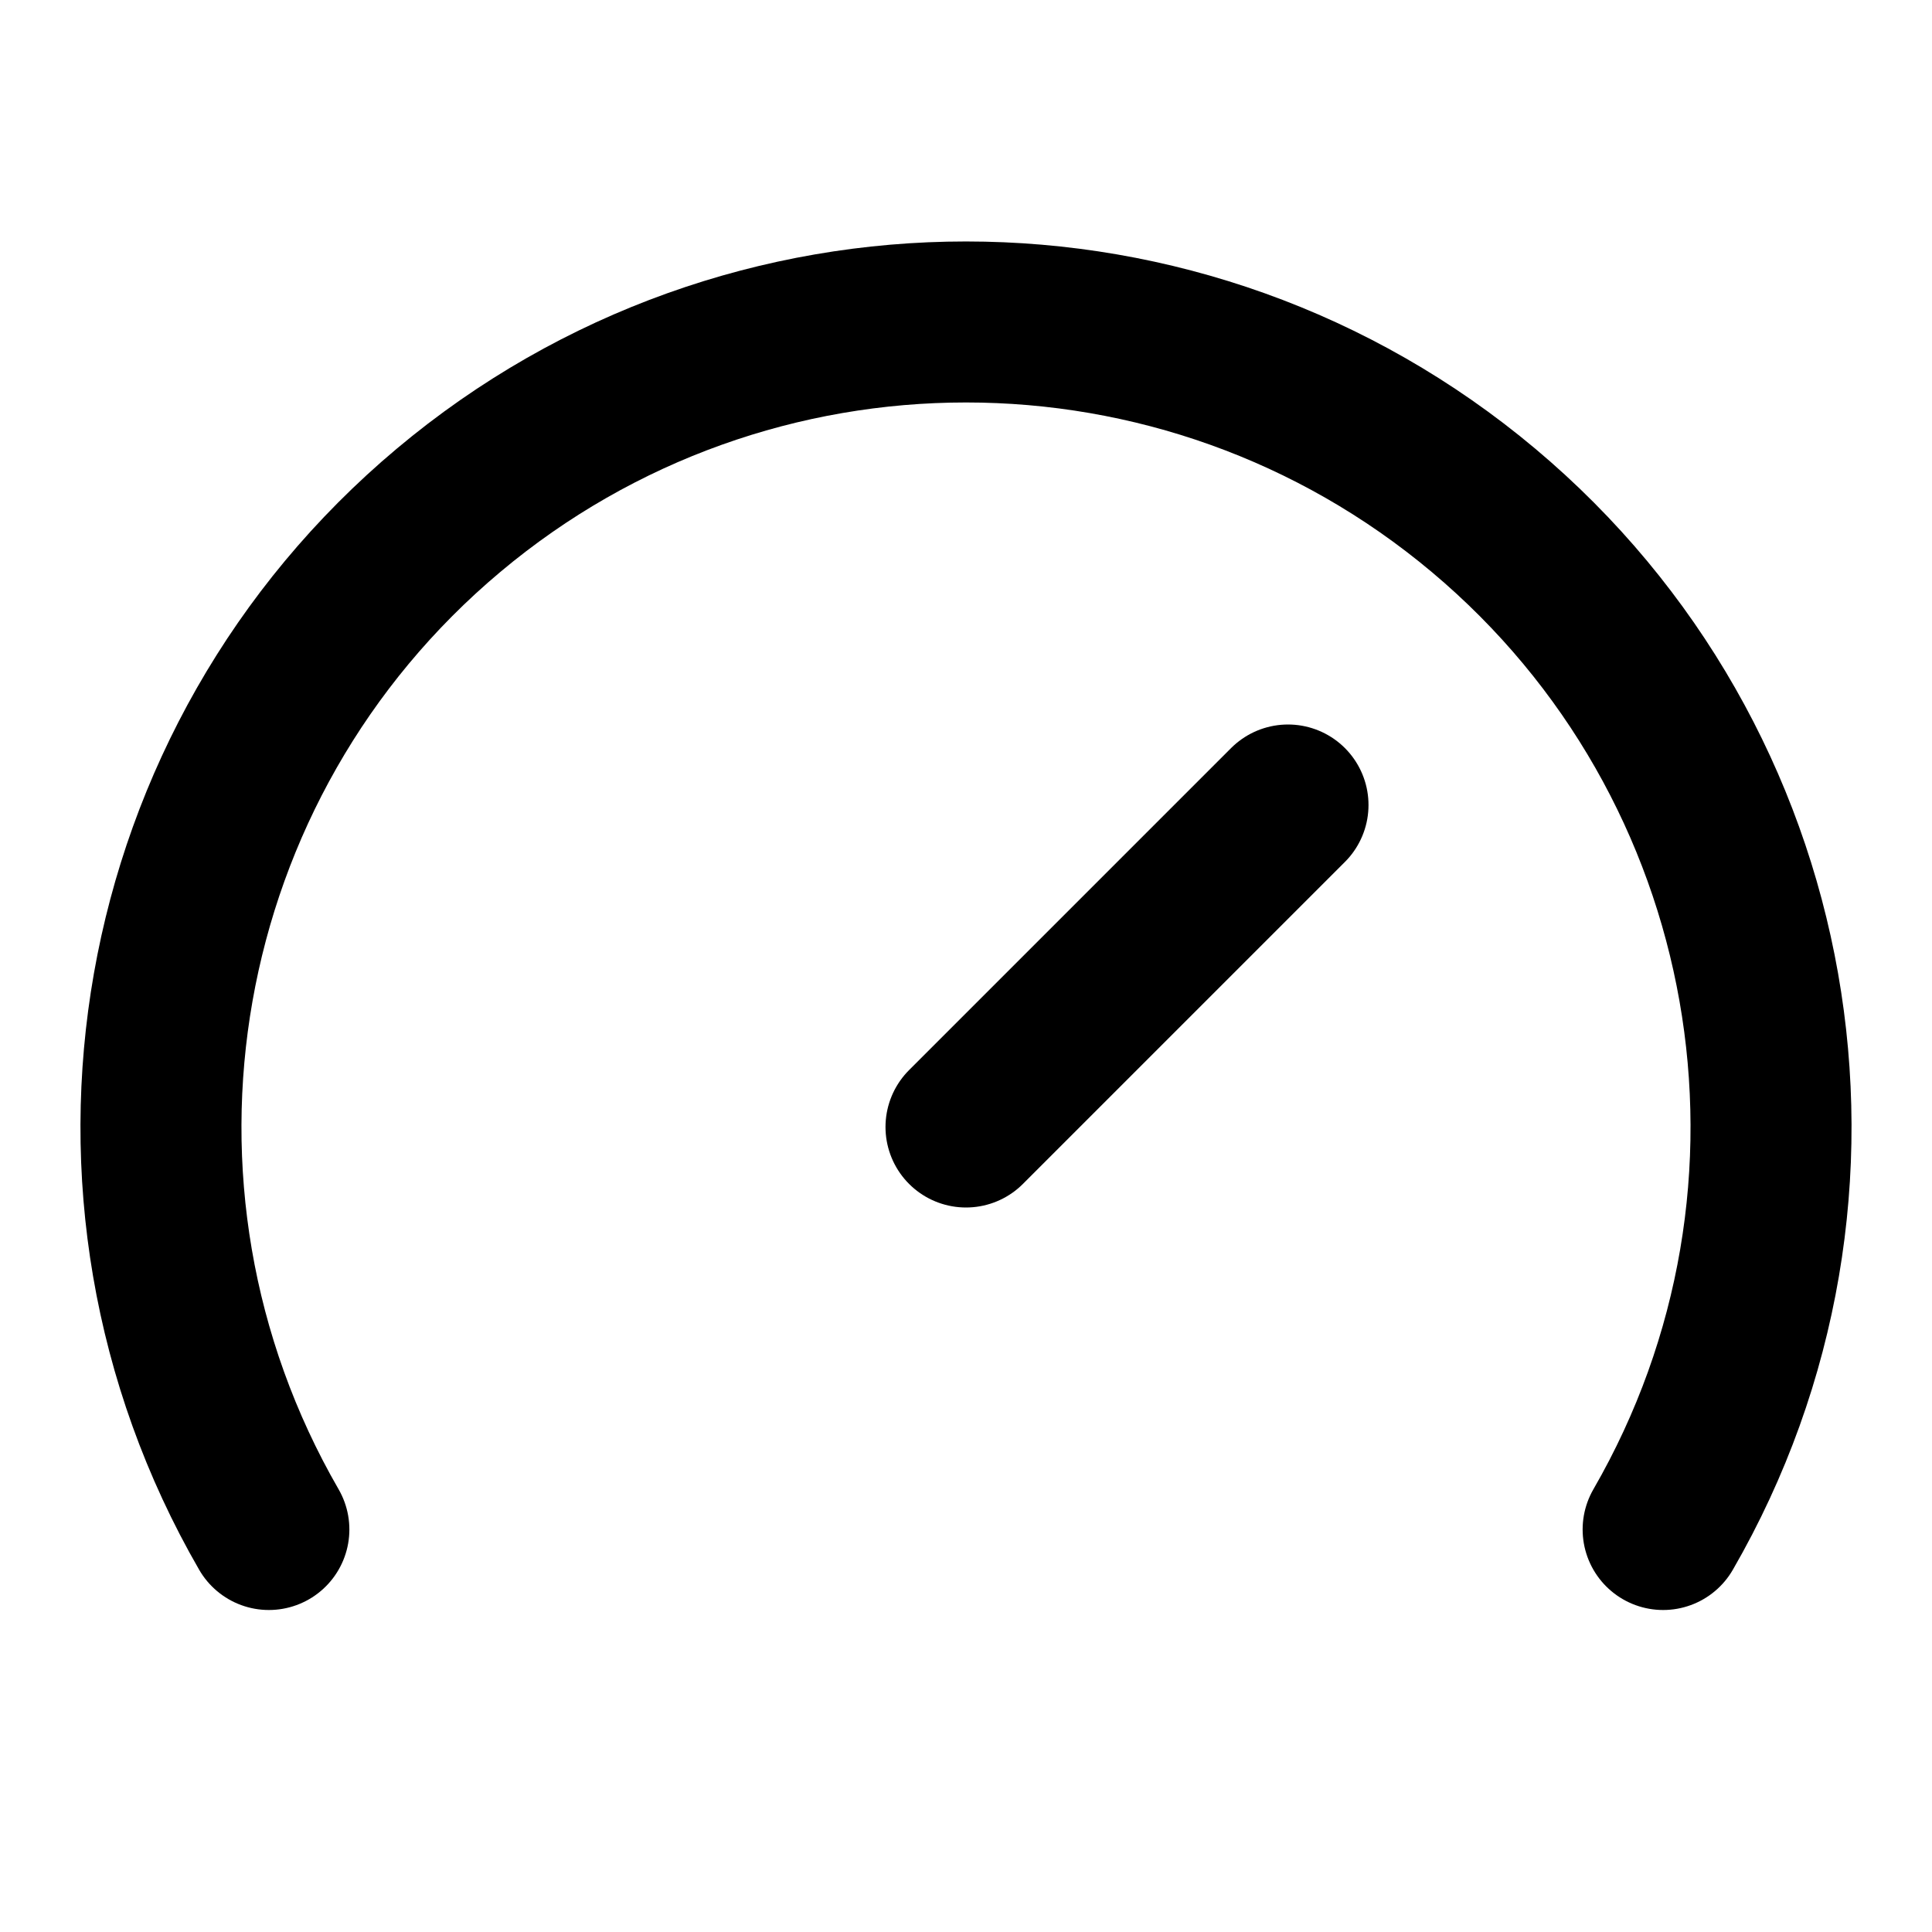
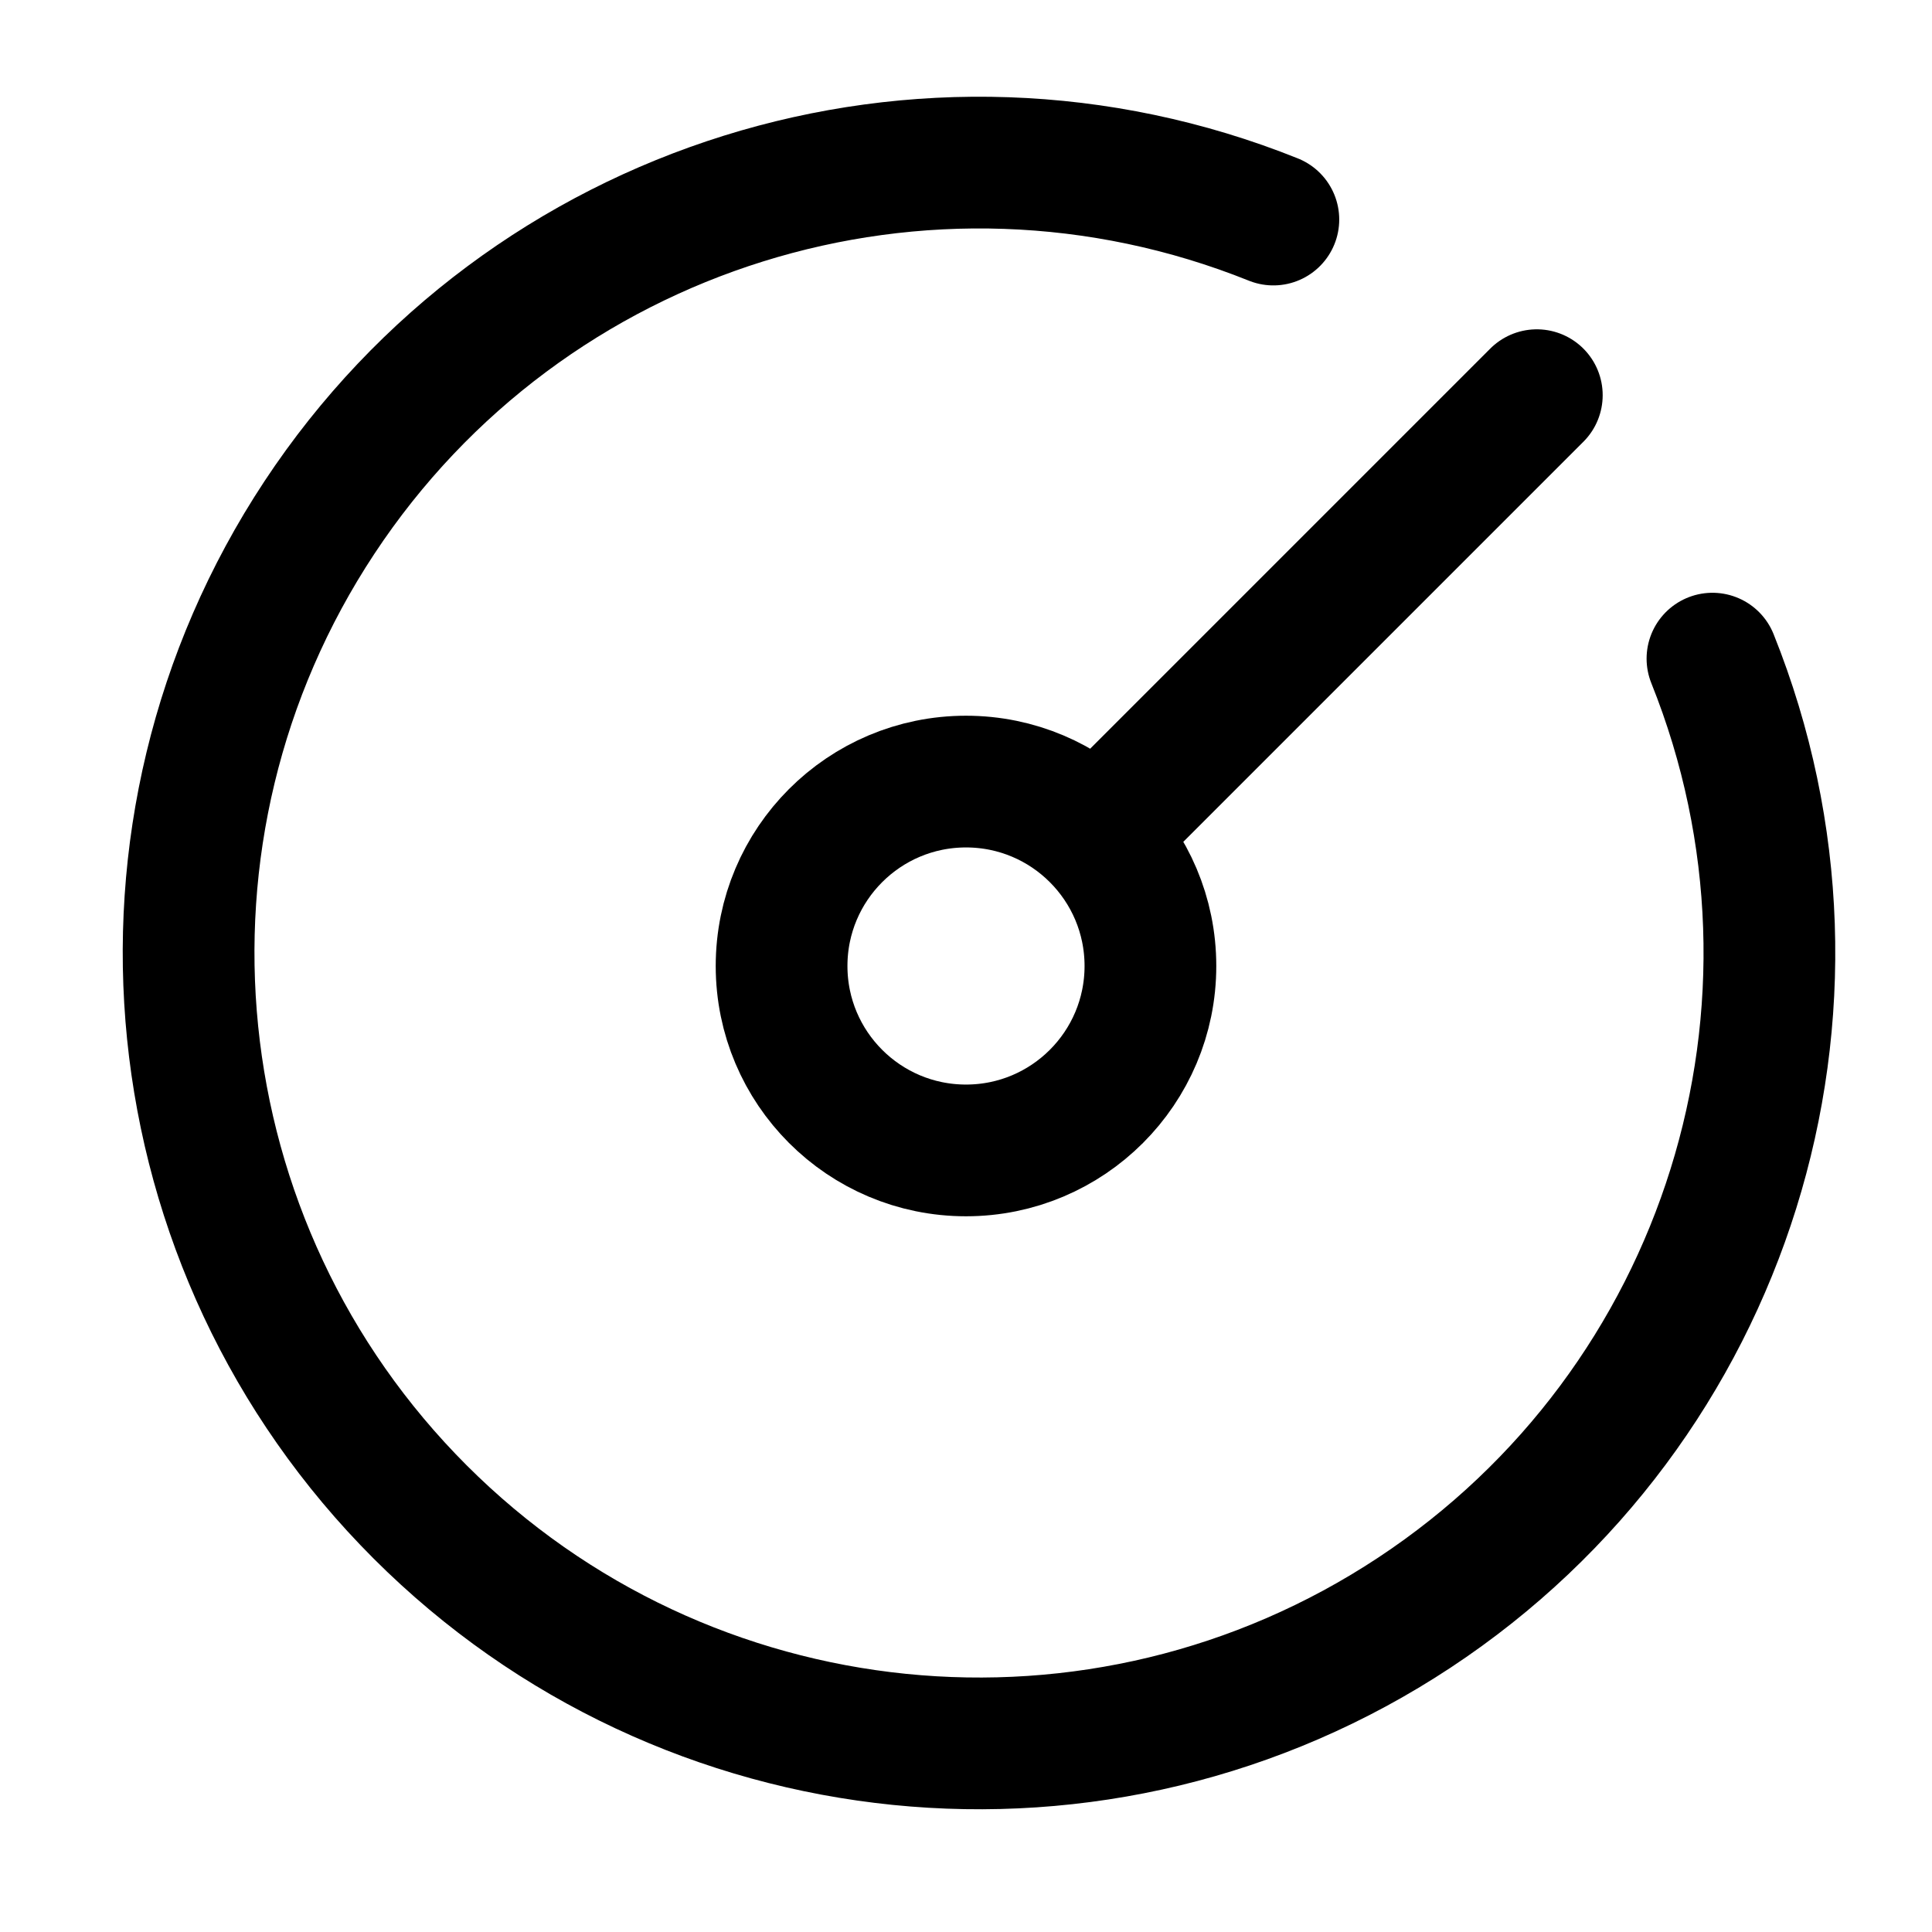
- <svg xmlns="http://www.w3.org/2000/svg" width="24" height="24" viewBox="0 0 24 24" fill="none" stroke="currentColor" stroke-width="2" stroke-linecap="round" stroke-linejoin="round">
-   <path d="m12 14 4-4" />
-   <path d="M3.34 19a10 10 0 1 1 17.32 0" />
+ <svg xmlns="http://www.w3.org/2000/svg" viewBox="1 1 22 22" fill="none" stroke="currentColor" stroke-width="1.5" stroke-linecap="round" stroke-linejoin="round">
+   <path d="M20.5 8.5a9 9 0 1 1-5-5" />
+   <path d="m13.5 10.5 5-5" />
+   <circle cx="12" cy="12" r="2.1" />
</svg>
